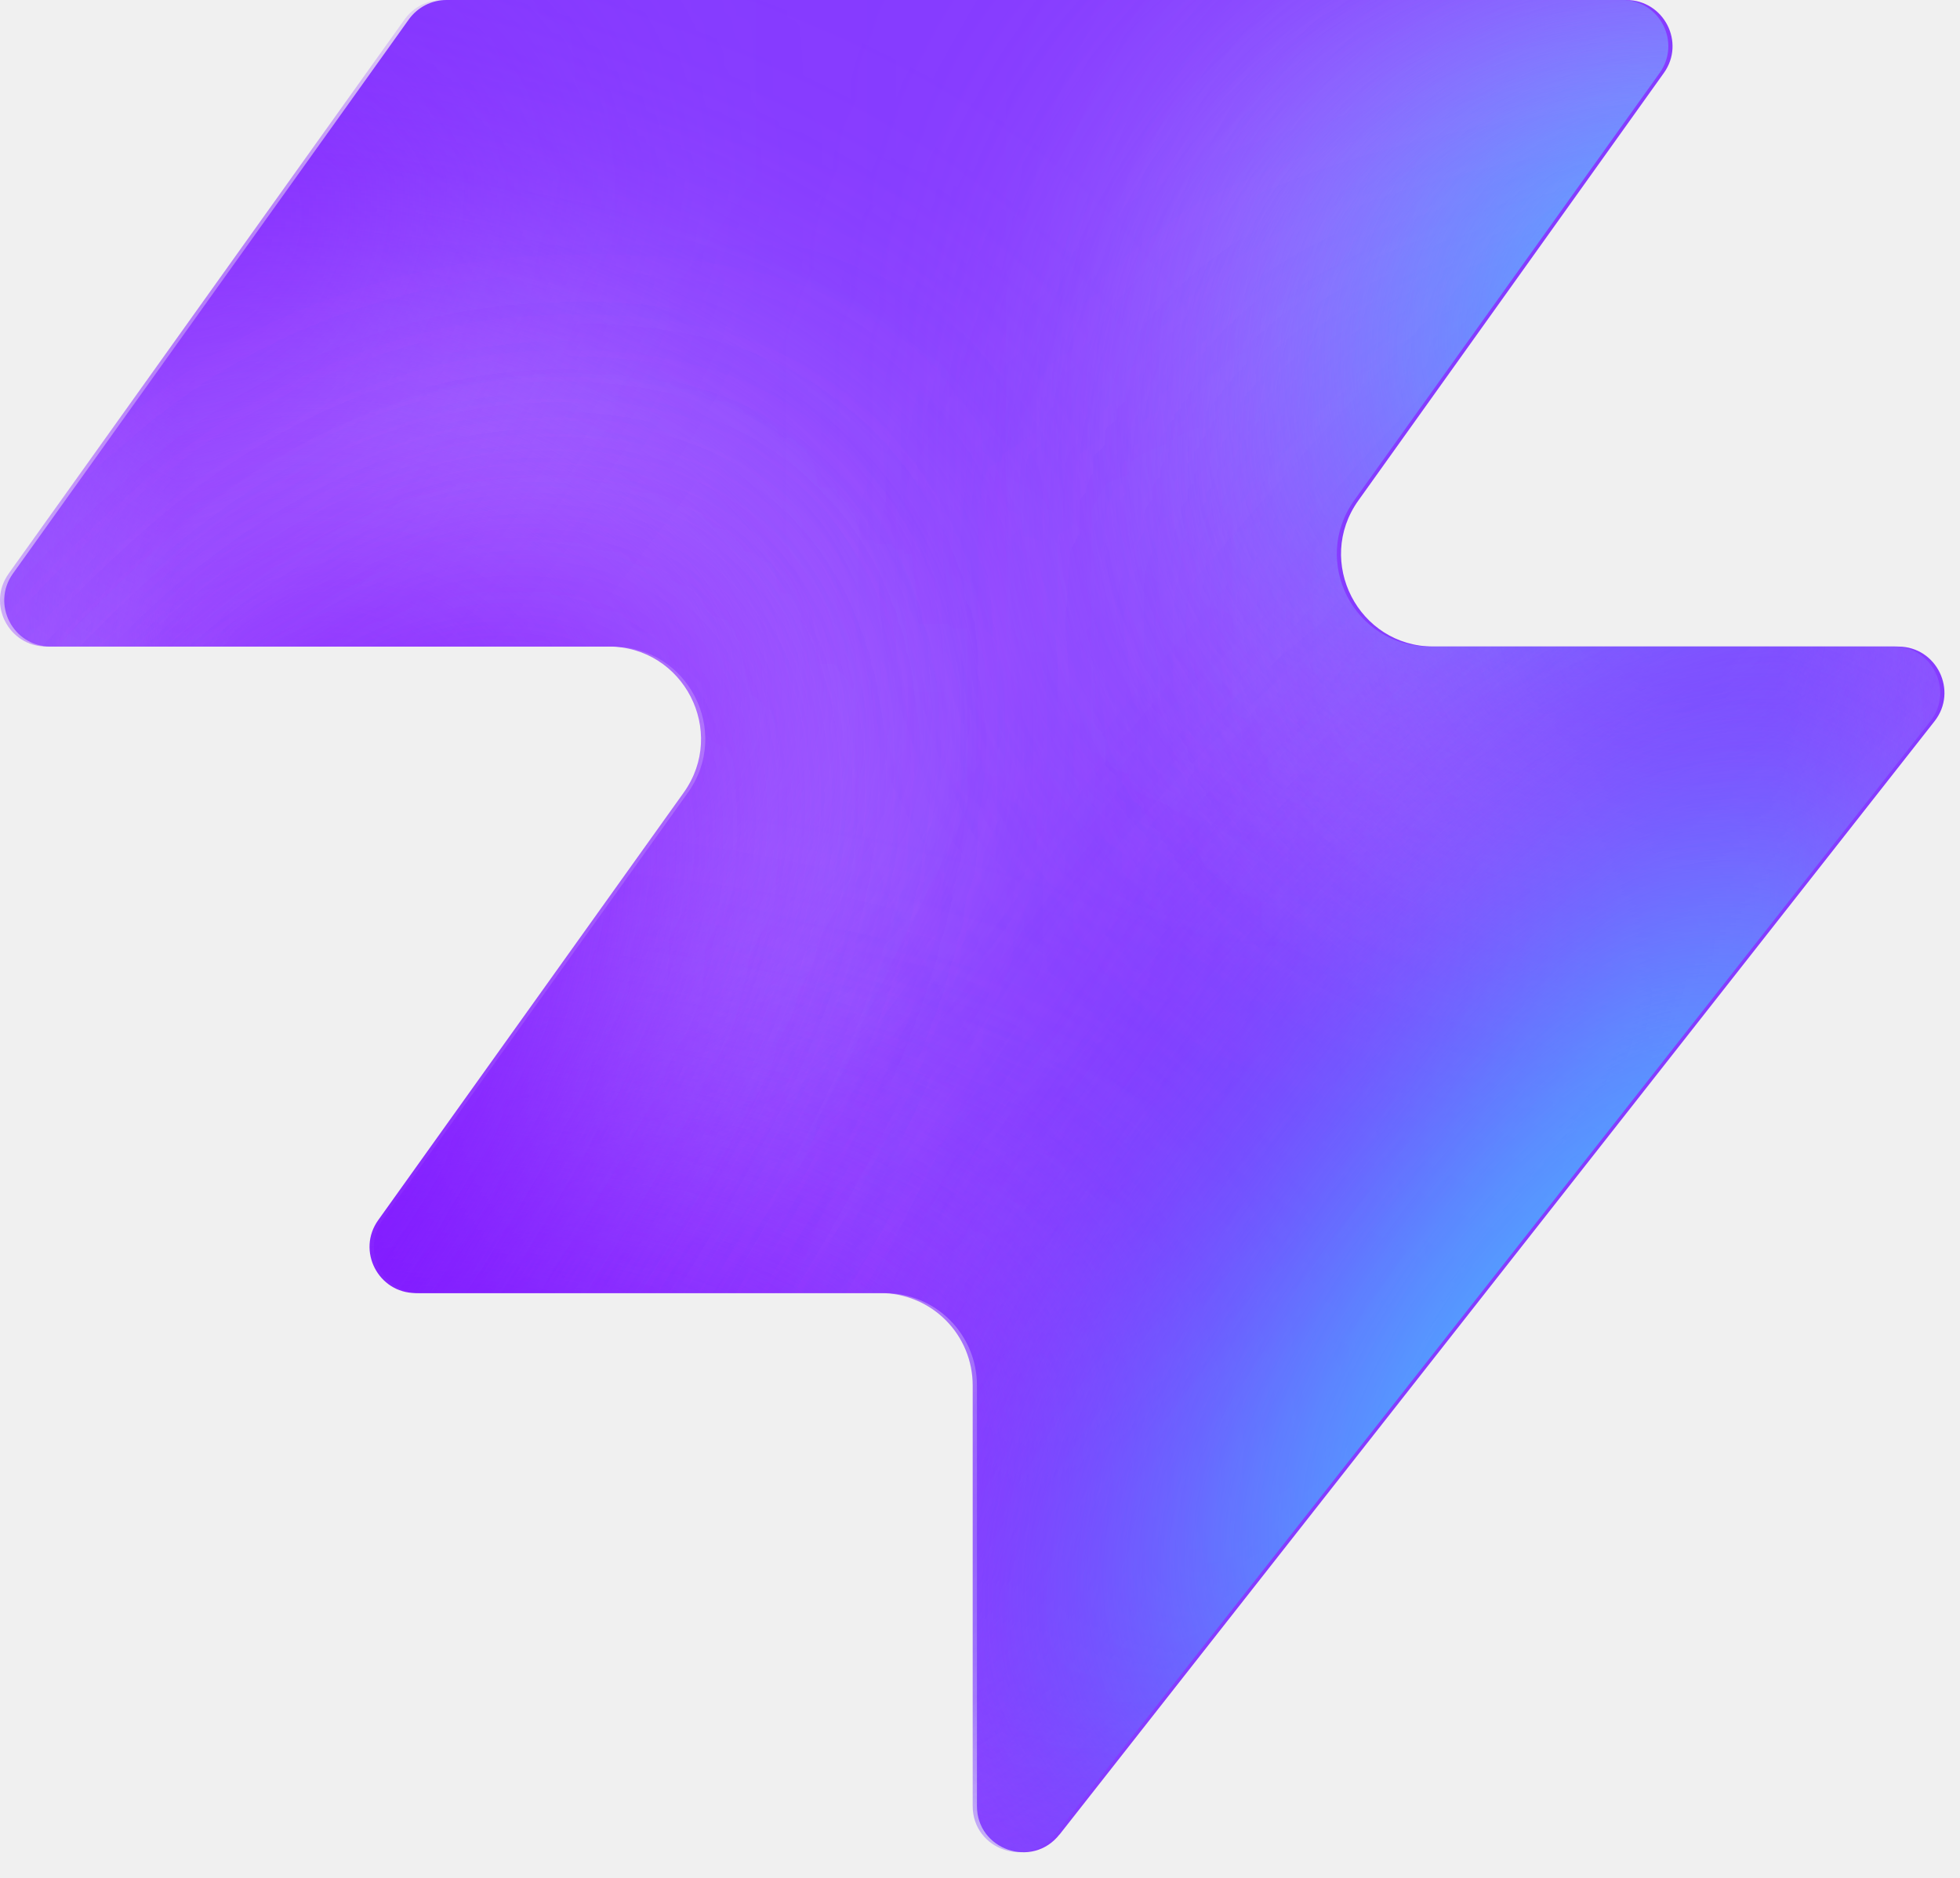
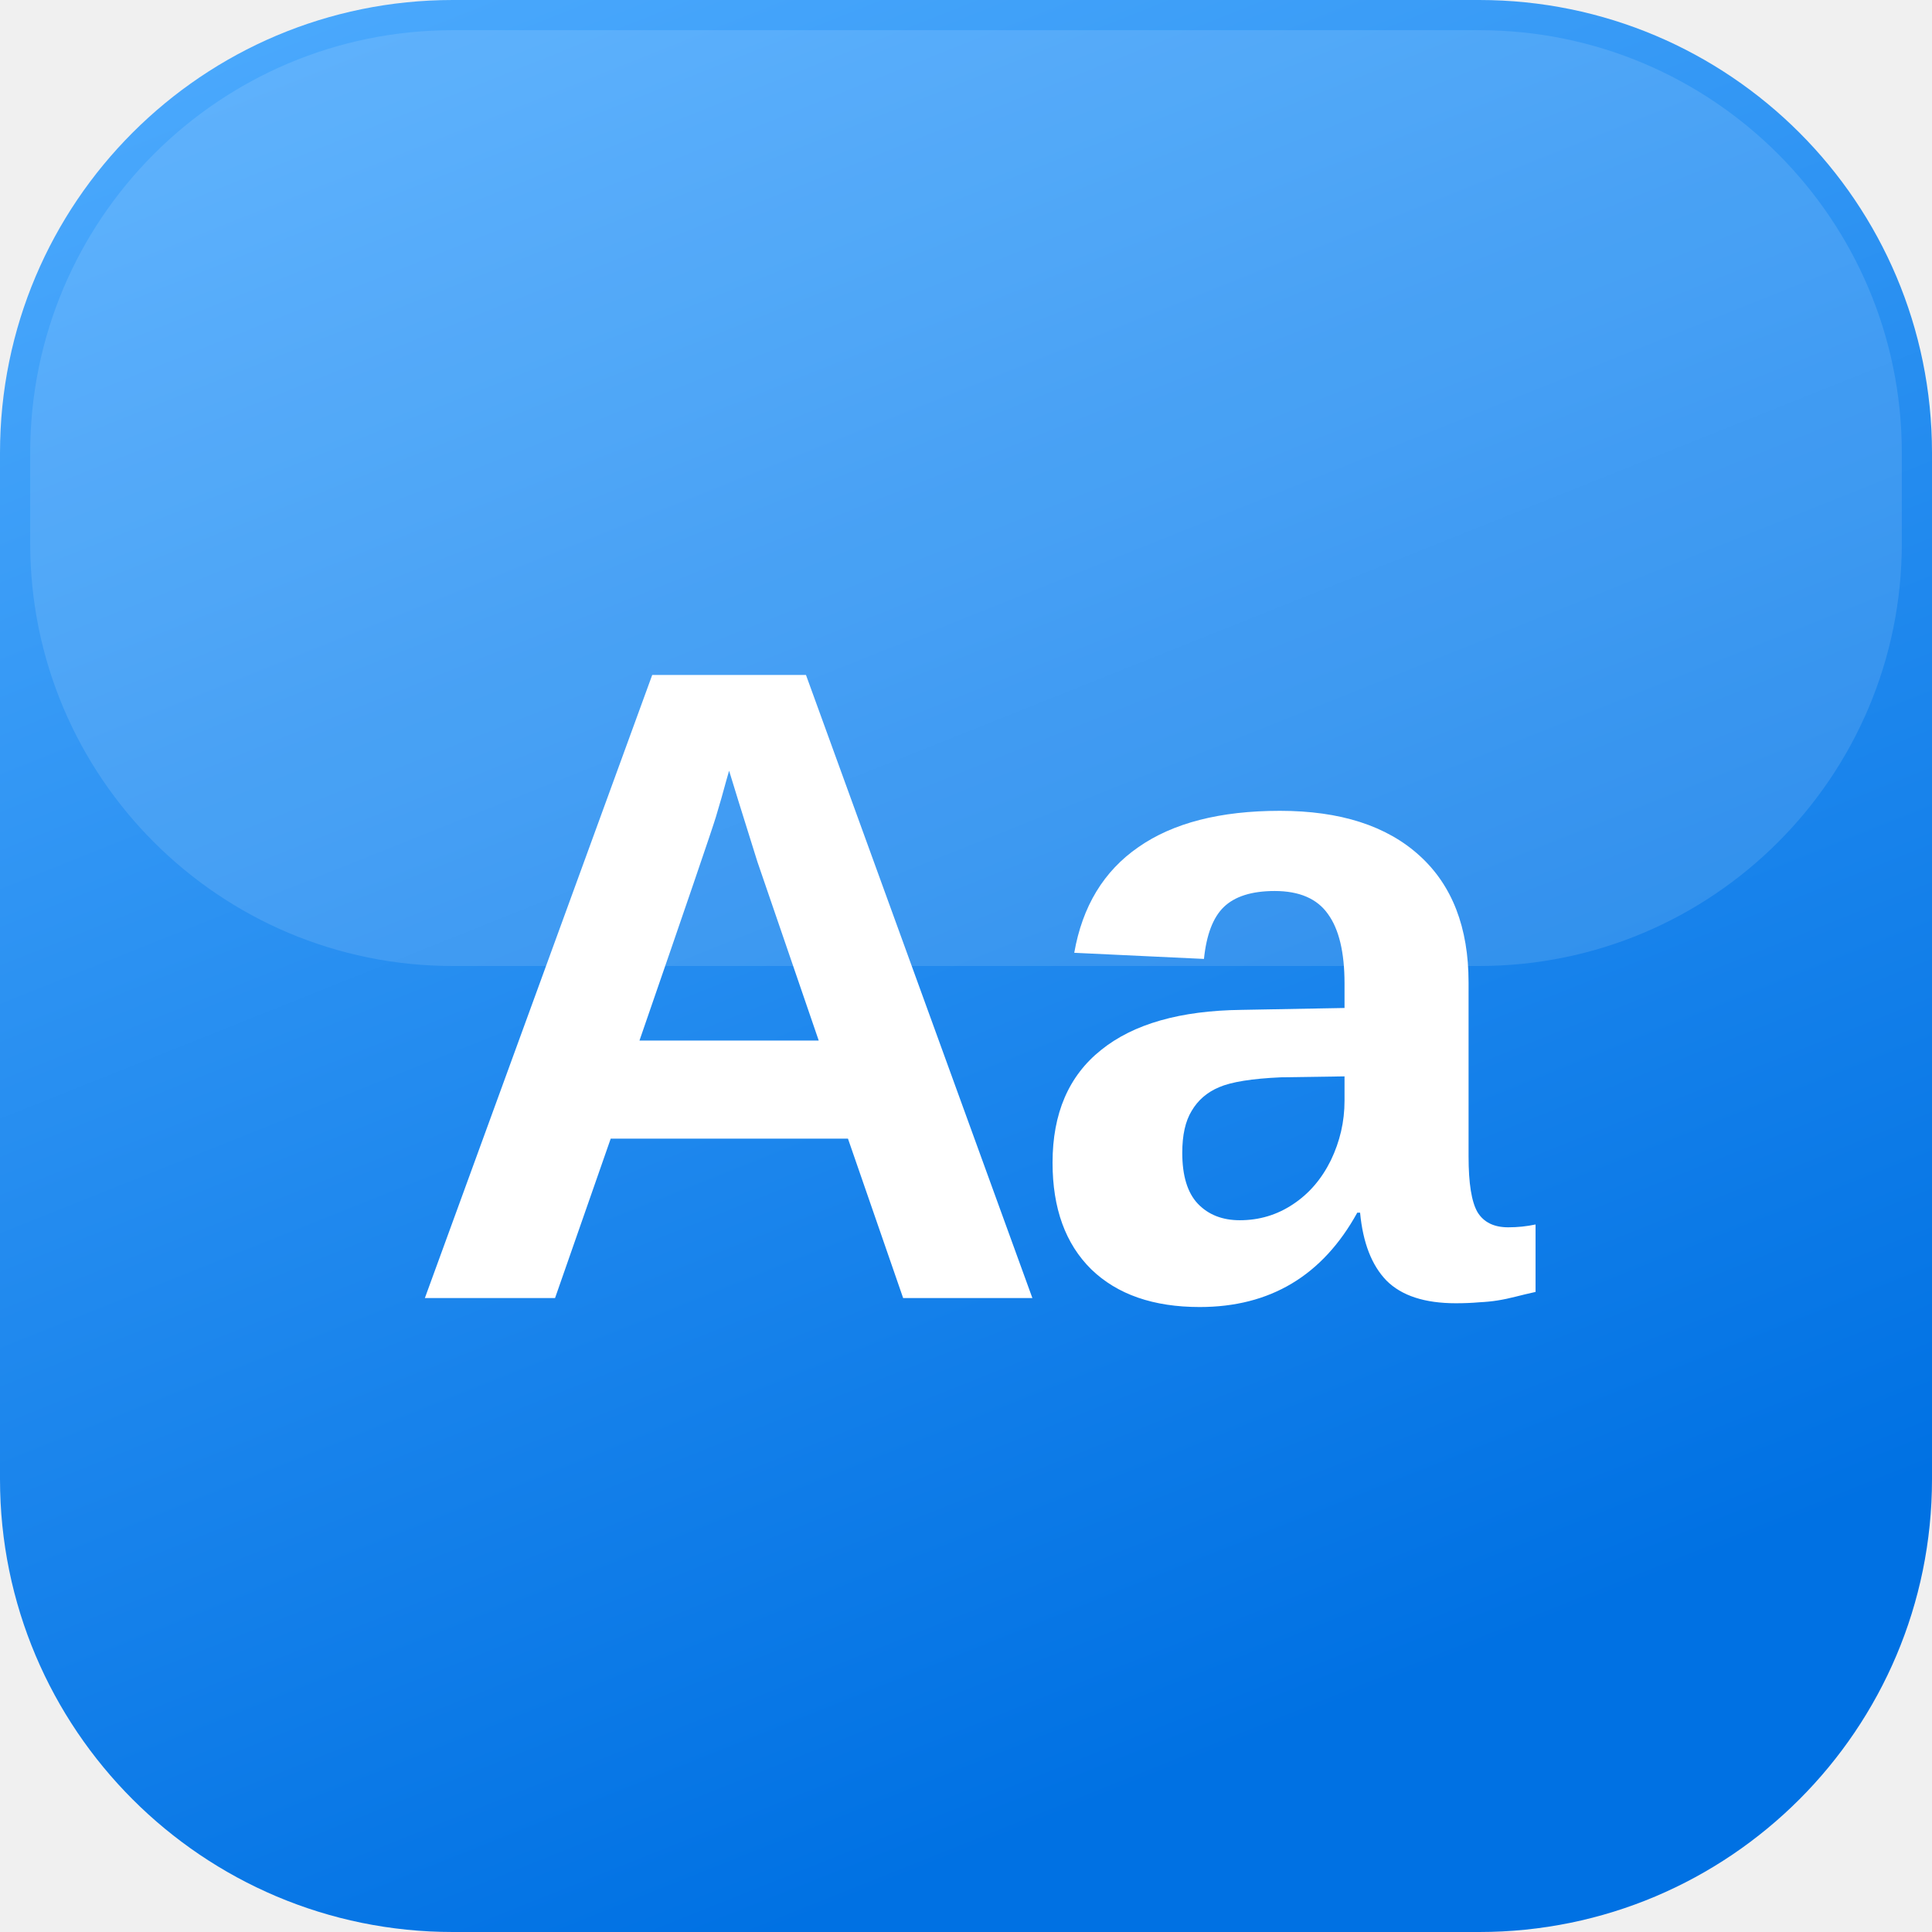
- <svg xmlns="http://www.w3.org/2000/svg" width="48" height="46" fill="none" viewBox="0 0 48 46">
-   <path fill="#863bff" d="M25.946 44.938c-.664.845-2.021.375-2.021-.698V33.937a2.26 2.26 0 0 0-2.262-2.262H10.287c-.92 0-1.456-1.04-.92-1.788l7.48-10.471c1.07-1.497 0-3.578-1.842-3.578H1.237c-.92 0-1.456-1.04-.92-1.788L10.013.474c.214-.297.556-.474.92-.474h28.894c.92 0 1.456 1.04.92 1.788l-7.48 10.471c-1.07 1.498 0 3.579 1.842 3.579h11.377c.943 0 1.473 1.088.89 1.83L25.947 44.94z" style="fill:#863bff;fill:color(display-p3 .525 .23 1);fill-opacity:1" />
-   <mask id="a" width="48" height="46" x="0" y="0" maskUnits="userSpaceOnUse" style="mask-type:alpha">
-     <path fill="#000" d="M25.842 44.938c-.664.844-2.021.375-2.021-.698V33.937a2.26 2.26 0 0 0-2.262-2.262H10.183c-.92 0-1.456-1.04-.92-1.788l7.48-10.471c1.07-1.498 0-3.579-1.842-3.579H1.133c-.92 0-1.456-1.04-.92-1.787L9.91.473c.214-.297.556-.474.92-.474h28.894c.92 0 1.456 1.04.92 1.788l-7.48 10.471c-1.07 1.498 0 3.578 1.842 3.578h11.377c.943 0 1.473 1.088.89 1.832L25.843 44.94z" style="fill:#000;fill-opacity:1" />
-   </mask>
-   <g mask="url(#a)">
-     <g filter="url(#b)">
-       <ellipse cx="5.508" cy="14.704" fill="#ede6ff" rx="5.508" ry="14.704" style="fill:#ede6ff;fill:color(display-p3 .927 .903 1);fill-opacity:1" transform="matrix(.00324 1 1 -.00324 -4.47 31.516)" />
-     </g>
-     <g filter="url(#c)">
-       <ellipse cx="10.399" cy="29.851" fill="#ede6ff" rx="10.399" ry="29.851" style="fill:#ede6ff;fill:color(display-p3 .927 .903 1);fill-opacity:1" transform="matrix(.00324 1 1 -.00324 -39.328 7.883)" />
-     </g>
-     <g filter="url(#d)">
-       <ellipse cx="5.508" cy="30.487" fill="#7e14ff" rx="5.508" ry="30.487" style="fill:#7e14ff;fill:color(display-p3 .492 .077 1);fill-opacity:1" transform="rotate(89.814 -25.913 -14.639)scale(1 -1)" />
-     </g>
-     <g filter="url(#e)">
-       <ellipse cx="5.508" cy="30.599" fill="#7e14ff" rx="5.508" ry="30.599" style="fill:#7e14ff;fill:color(display-p3 .492 .077 1);fill-opacity:1" transform="rotate(89.814 -32.644 -3.334)scale(1 -1)" />
-     </g>
-     <g filter="url(#f)">
-       <ellipse cx="5.508" cy="30.599" fill="#7e14ff" rx="5.508" ry="30.599" style="fill:#7e14ff;fill:color(display-p3 .492 .077 1);fill-opacity:1" transform="matrix(.00324 1 1 -.00324 -34.34 30.47)" />
-     </g>
-     <g filter="url(#g)">
-       <ellipse cx="14.072" cy="22.078" fill="#ede6ff" rx="14.072" ry="22.078" style="fill:#ede6ff;fill:color(display-p3 .927 .903 1);fill-opacity:1" transform="rotate(93.35 24.506 48.493)scale(-1 1)" />
-     </g>
-     <g filter="url(#h)">
-       <ellipse cx="3.47" cy="21.501" fill="#7e14ff" rx="3.47" ry="21.501" style="fill:#7e14ff;fill:color(display-p3 .492 .077 1);fill-opacity:1" transform="rotate(89.009 28.708 47.59)scale(-1 1)" />
-     </g>
-     <g filter="url(#i)">
-       <ellipse cx="3.47" cy="21.501" fill="#7e14ff" rx="3.47" ry="21.501" style="fill:#7e14ff;fill:color(display-p3 .492 .077 1);fill-opacity:1" transform="rotate(89.009 28.708 47.59)scale(-1 1)" />
-     </g>
-     <g filter="url(#j)">
-       <ellipse cx=".387" cy="8.972" fill="#7e14ff" rx="4.407" ry="29.108" style="fill:#7e14ff;fill:color(display-p3 .492 .077 1);fill-opacity:1" transform="rotate(39.51 .387 8.972)" />
-     </g>
-     <g filter="url(#k)">
-       <ellipse cx="47.523" cy="-6.092" fill="#7e14ff" rx="4.407" ry="29.108" style="fill:#7e14ff;fill:color(display-p3 .492 .077 1);fill-opacity:1" transform="rotate(37.892 47.523 -6.092)" />
-     </g>
-     <g filter="url(#l)">
-       <ellipse cx="41.412" cy="6.333" fill="#47bfff" rx="5.971" ry="9.665" style="fill:#47bfff;fill:color(display-p3 .28 .748 1);fill-opacity:1" transform="rotate(37.892 41.412 6.333)" />
-     </g>
-     <g filter="url(#m)">
-       <ellipse cx="-1.879" cy="38.332" fill="#7e14ff" rx="4.407" ry="29.108" style="fill:#7e14ff;fill:color(display-p3 .492 .077 1);fill-opacity:1" transform="rotate(37.892 -1.88 38.332)" />
-     </g>
-     <g filter="url(#n)">
-       <ellipse cx="-1.879" cy="38.332" fill="#7e14ff" rx="4.407" ry="29.108" style="fill:#7e14ff;fill:color(display-p3 .492 .077 1);fill-opacity:1" transform="rotate(37.892 -1.88 38.332)" />
-     </g>
-     <g filter="url(#o)">
-       <ellipse cx="35.651" cy="29.907" fill="#7e14ff" rx="4.407" ry="29.108" style="fill:#7e14ff;fill:color(display-p3 .492 .077 1);fill-opacity:1" transform="rotate(37.892 35.651 29.907)" />
-     </g>
-     <g filter="url(#p)">
-       <ellipse cx="38.418" cy="32.4" fill="#47bfff" rx="5.971" ry="15.297" style="fill:#47bfff;fill:color(display-p3 .28 .748 1);fill-opacity:1" transform="rotate(37.892 38.418 32.4)" />
-     </g>
-   </g>
+ <svg xmlns="http://www.w3.org/2000/svg" viewBox="0 0 64 64">
  <defs>
-     <filter id="b" width="60.045" height="41.654" x="-19.77" y="16.149" color-interpolation-filters="sRGB" filterUnits="userSpaceOnUse">
-       <feFlood flood-opacity="0" result="BackgroundImageFix" />
-       <feBlend in="SourceGraphic" in2="BackgroundImageFix" result="shape" />
-       <feGaussianBlur result="effect1_foregroundBlur_2002_17158" stdDeviation="7.659" />
-     </filter>
-     <filter id="c" width="90.34" height="51.437" x="-54.613" y="-7.533" color-interpolation-filters="sRGB" filterUnits="userSpaceOnUse">
-       <feFlood flood-opacity="0" result="BackgroundImageFix" />
-       <feBlend in="SourceGraphic" in2="BackgroundImageFix" result="shape" />
-       <feGaussianBlur result="effect1_foregroundBlur_2002_17158" stdDeviation="7.659" />
-     </filter>
-     <filter id="d" width="79.355" height="29.4" x="-49.64" y="2.03" color-interpolation-filters="sRGB" filterUnits="userSpaceOnUse">
-       <feFlood flood-opacity="0" result="BackgroundImageFix" />
-       <feBlend in="SourceGraphic" in2="BackgroundImageFix" result="shape" />
-       <feGaussianBlur result="effect1_foregroundBlur_2002_17158" stdDeviation="4.596" />
-     </filter>
-     <filter id="e" width="79.579" height="29.4" x="-45.045" y="20.029" color-interpolation-filters="sRGB" filterUnits="userSpaceOnUse">
-       <feFlood flood-opacity="0" result="BackgroundImageFix" />
-       <feBlend in="SourceGraphic" in2="BackgroundImageFix" result="shape" />
-       <feGaussianBlur result="effect1_foregroundBlur_2002_17158" stdDeviation="4.596" />
-     </filter>
-     <filter id="f" width="79.579" height="29.4" x="-43.513" y="21.178" color-interpolation-filters="sRGB" filterUnits="userSpaceOnUse">
-       <feFlood flood-opacity="0" result="BackgroundImageFix" />
-       <feBlend in="SourceGraphic" in2="BackgroundImageFix" result="shape" />
-       <feGaussianBlur result="effect1_foregroundBlur_2002_17158" stdDeviation="4.596" />
-     </filter>
-     <filter id="g" width="74.749" height="58.852" x="15.756" y="-17.901" color-interpolation-filters="sRGB" filterUnits="userSpaceOnUse">
-       <feFlood flood-opacity="0" result="BackgroundImageFix" />
-       <feBlend in="SourceGraphic" in2="BackgroundImageFix" result="shape" />
-       <feGaussianBlur result="effect1_foregroundBlur_2002_17158" stdDeviation="7.659" />
-     </filter>
-     <filter id="h" width="61.377" height="25.362" x="23.548" y="2.284" color-interpolation-filters="sRGB" filterUnits="userSpaceOnUse">
-       <feFlood flood-opacity="0" result="BackgroundImageFix" />
-       <feBlend in="SourceGraphic" in2="BackgroundImageFix" result="shape" />
-       <feGaussianBlur result="effect1_foregroundBlur_2002_17158" stdDeviation="4.596" />
-     </filter>
-     <filter id="i" width="61.377" height="25.362" x="23.548" y="2.284" color-interpolation-filters="sRGB" filterUnits="userSpaceOnUse">
-       <feFlood flood-opacity="0" result="BackgroundImageFix" />
-       <feBlend in="SourceGraphic" in2="BackgroundImageFix" result="shape" />
-       <feGaussianBlur result="effect1_foregroundBlur_2002_17158" stdDeviation="4.596" />
-     </filter>
-     <filter id="j" width="56.045" height="63.649" x="-27.636" y="-22.853" color-interpolation-filters="sRGB" filterUnits="userSpaceOnUse">
-       <feFlood flood-opacity="0" result="BackgroundImageFix" />
-       <feBlend in="SourceGraphic" in2="BackgroundImageFix" result="shape" />
-       <feGaussianBlur result="effect1_foregroundBlur_2002_17158" stdDeviation="4.596" />
-     </filter>
-     <filter id="k" width="54.814" height="64.646" x="20.116" y="-38.415" color-interpolation-filters="sRGB" filterUnits="userSpaceOnUse">
-       <feFlood flood-opacity="0" result="BackgroundImageFix" />
-       <feBlend in="SourceGraphic" in2="BackgroundImageFix" result="shape" />
-       <feGaussianBlur result="effect1_foregroundBlur_2002_17158" stdDeviation="4.596" />
-     </filter>
-     <filter id="l" width="33.541" height="35.313" x="24.641" y="-11.323" color-interpolation-filters="sRGB" filterUnits="userSpaceOnUse">
-       <feFlood flood-opacity="0" result="BackgroundImageFix" />
-       <feBlend in="SourceGraphic" in2="BackgroundImageFix" result="shape" />
-       <feGaussianBlur result="effect1_foregroundBlur_2002_17158" stdDeviation="4.596" />
-     </filter>
-     <filter id="m" width="54.814" height="64.646" x="-29.286" y="6.009" color-interpolation-filters="sRGB" filterUnits="userSpaceOnUse">
-       <feFlood flood-opacity="0" result="BackgroundImageFix" />
-       <feBlend in="SourceGraphic" in2="BackgroundImageFix" result="shape" />
-       <feGaussianBlur result="effect1_foregroundBlur_2002_17158" stdDeviation="4.596" />
-     </filter>
-     <filter id="n" width="54.814" height="64.646" x="-29.286" y="6.009" color-interpolation-filters="sRGB" filterUnits="userSpaceOnUse">
-       <feFlood flood-opacity="0" result="BackgroundImageFix" />
-       <feBlend in="SourceGraphic" in2="BackgroundImageFix" result="shape" />
-       <feGaussianBlur result="effect1_foregroundBlur_2002_17158" stdDeviation="4.596" />
-     </filter>
-     <filter id="o" width="54.814" height="64.646" x="8.244" y="-2.416" color-interpolation-filters="sRGB" filterUnits="userSpaceOnUse">
-       <feFlood flood-opacity="0" result="BackgroundImageFix" />
-       <feBlend in="SourceGraphic" in2="BackgroundImageFix" result="shape" />
-       <feGaussianBlur result="effect1_foregroundBlur_2002_17158" stdDeviation="4.596" />
-     </filter>
-     <filter id="p" width="39.409" height="43.623" x="18.713" y="10.588" color-interpolation-filters="sRGB" filterUnits="userSpaceOnUse">
-       <feFlood flood-opacity="0" result="BackgroundImageFix" />
-       <feBlend in="SourceGraphic" in2="BackgroundImageFix" result="shape" />
-       <feGaussianBlur result="effect1_foregroundBlur_2002_17158" stdDeviation="4.596" />
-     </filter>
+     <linearGradient id="g" x1="0" y1="0" x2="0.4" y2="1">
+       <stop offset="0" stop-color="#4facfe" />
+       <stop offset="1" stop-color="#0071e3" />
+     </linearGradient>
  </defs>
+   <rect width="64" height="64" rx="15" fill="url(#g)" />
+   <rect x="1" y="1" width="62" height="31" rx="14" fill="#fff" opacity="0.12" />
+   <text x="32" y="43" text-anchor="middle" font-family="-apple-system, 'Helvetica Neue', Arial, sans-serif" font-size="30" font-weight="700" letter-spacing="-1" fill="#fff">Aa</text>
</svg>
